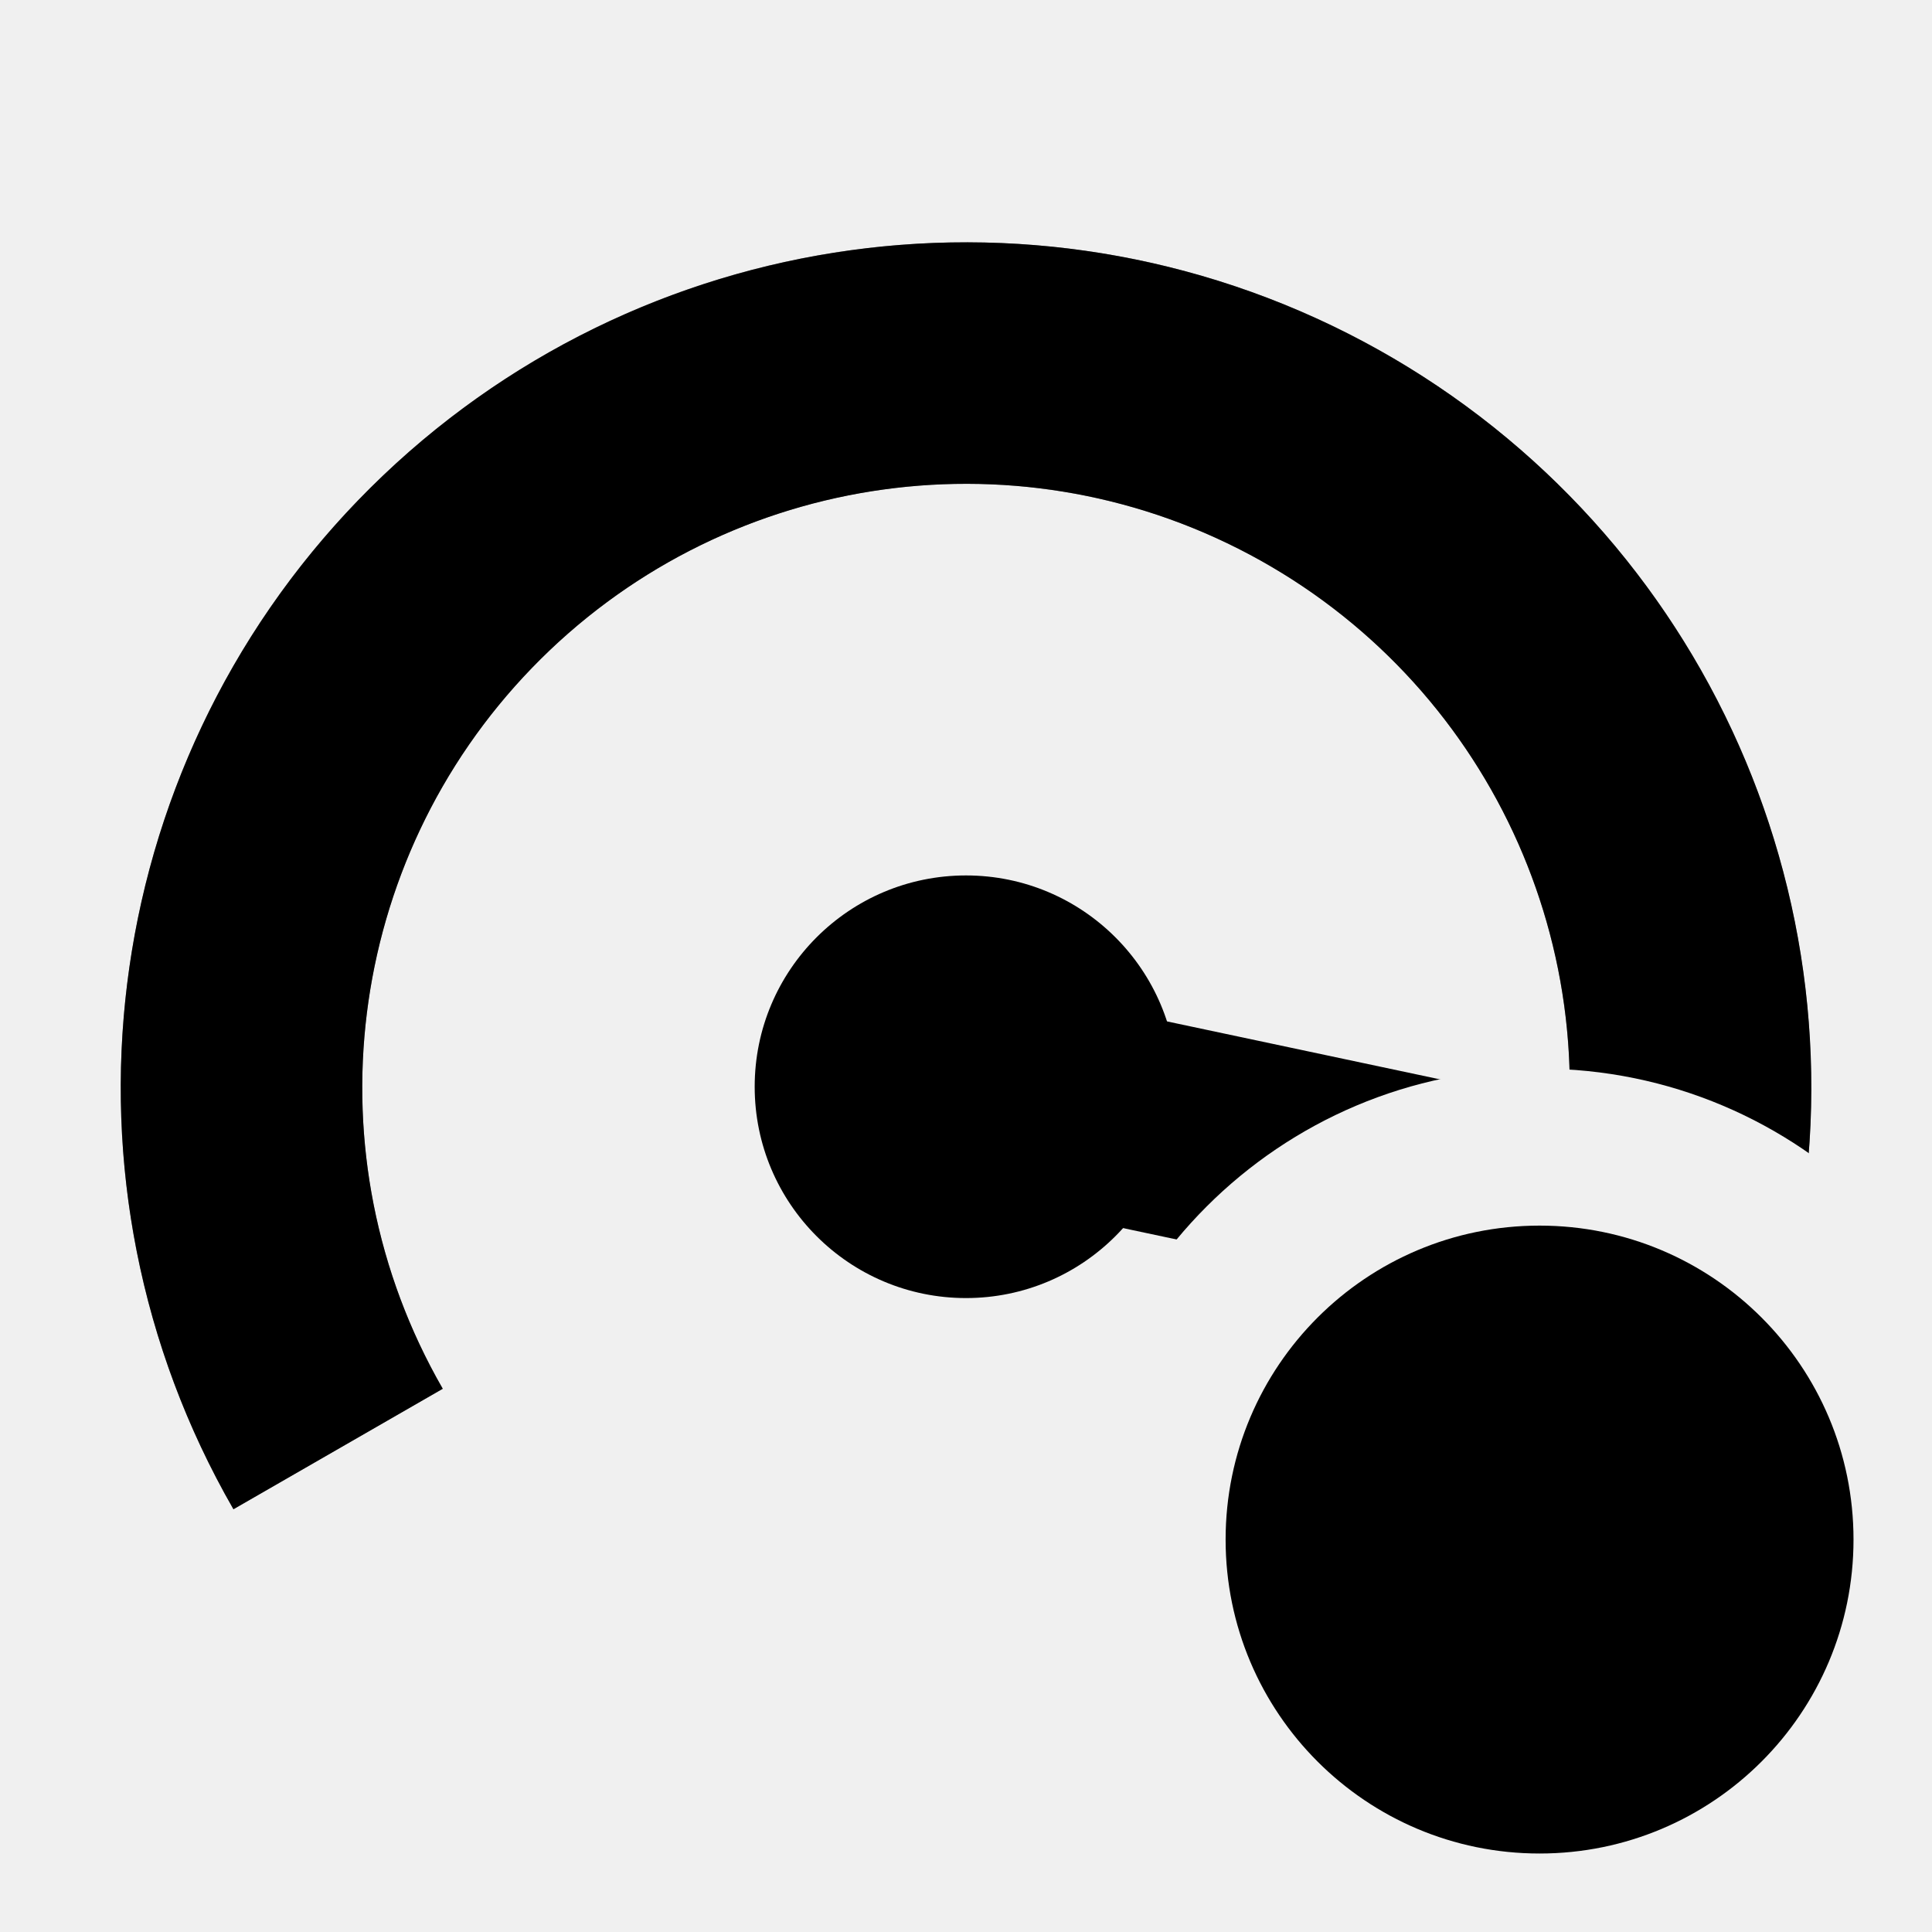
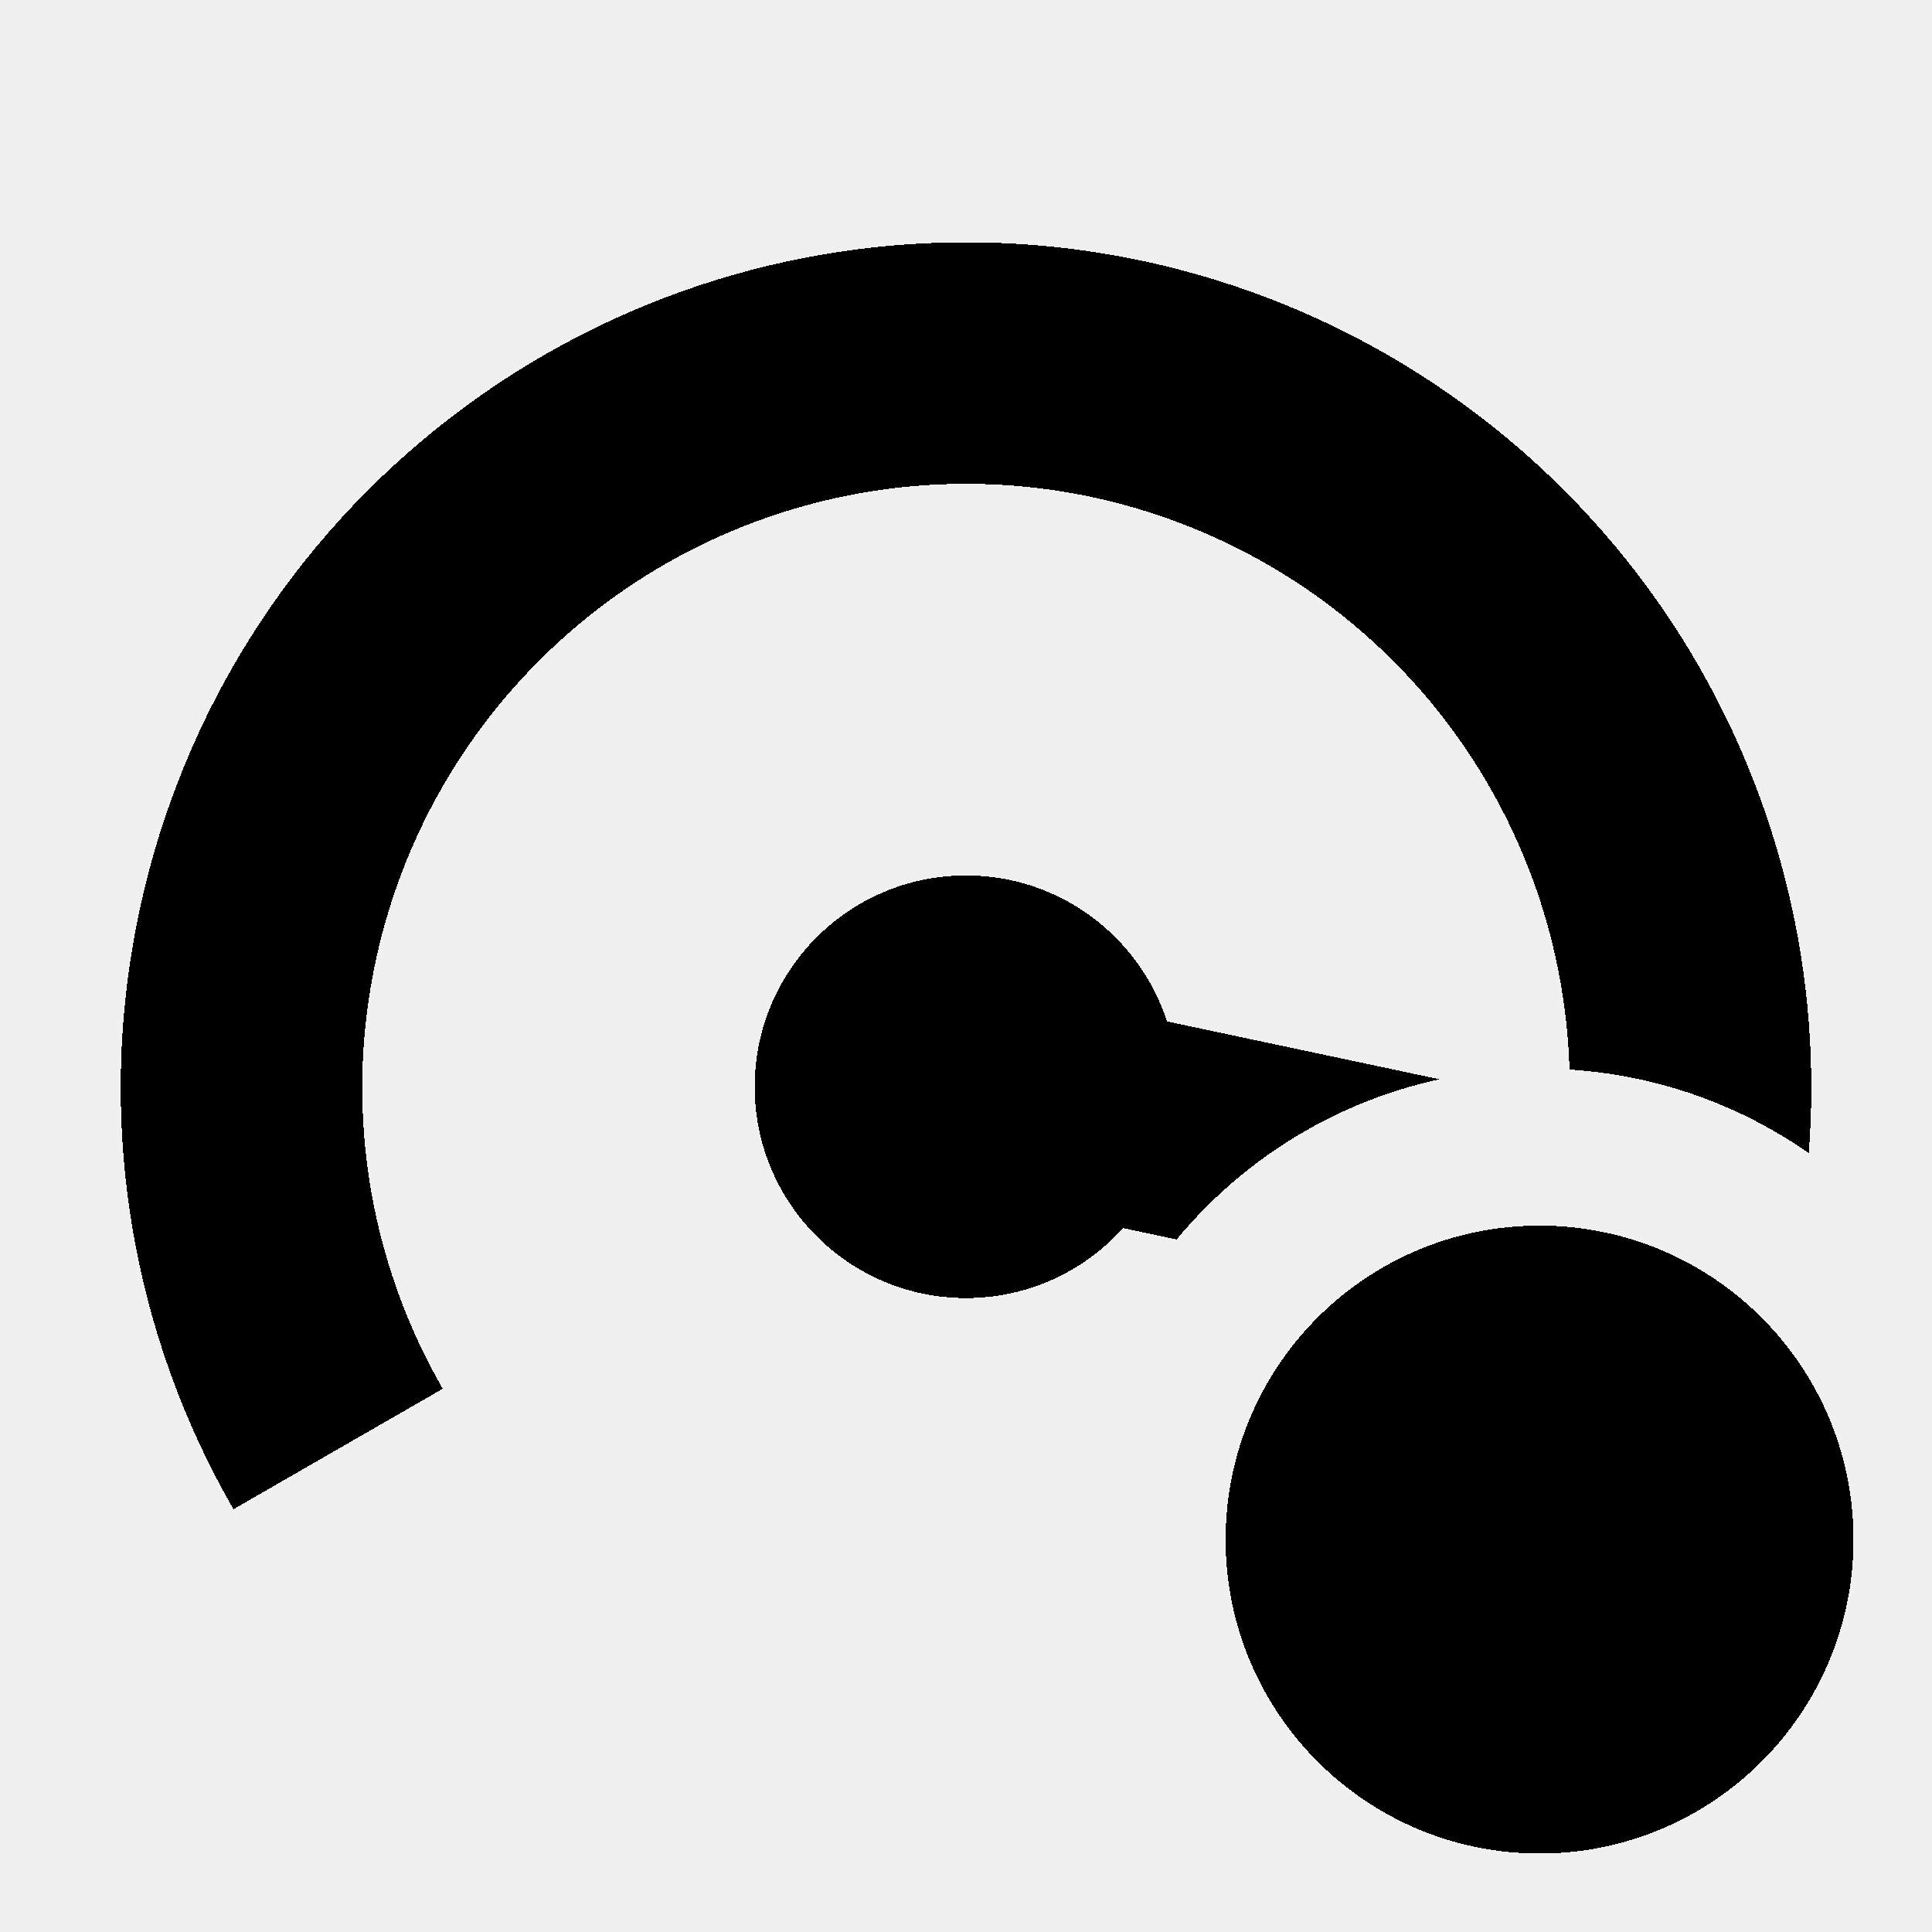
- <svg xmlns="http://www.w3.org/2000/svg" width="16" height="16" viewBox="0 0 16 16">
+ <svg xmlns="http://www.w3.org/2000/svg" width="16" height="16" viewBox="0 0 16 16" shape-rendering="crispEdges">
  <defs>
-     <mask id="t1zk" maskUnits="userSpaceOnUse" x="0" y="0" width="16" height="16">
+     <mask id="t2ak" maskUnits="userSpaceOnUse" x="0" y="0" width="16" height="16">
      <rect width="16" height="16" fill="#fff" />
      <path d="M8.85 12.75a3.9 3.9 0 1 1 7.8 0a3.9 3.9 0 1 1 -7.8 0Z" fill="#000" />
    </mask>
  </defs>
-   <g mask="url(#t1zk)">
-     <g opacity="0.45">
+   <g mask="url(#t2ak)">
+     <g opacity="1">
      <path d="M2.8 12A6 6 0 1 1 13.2 12" fill="none" stroke="#000000" stroke-width="2" stroke-linecap="butt" stroke-linejoin="round" />
    </g>
    <path d="M2.8 12A6 6 0 1 1 13.87 10.25" fill="none" stroke="#000000" stroke-width="2" stroke-linecap="butt" stroke-linejoin="round" />
    <path d="M8 9L11.91 9.83" fill="none" stroke="#000000" stroke-width="1.75" stroke-linecap="round" stroke-linejoin="round" />
    <path d="M6.25 9a1.75 1.75 0 1 1 3.5 0a1.75 1.75 0 1 1 -3.5 0Z" fill="#000000" />
  </g>
  <circle cx="12.75" cy="12.75" r="2.6" fill="#000000" />
</svg>
